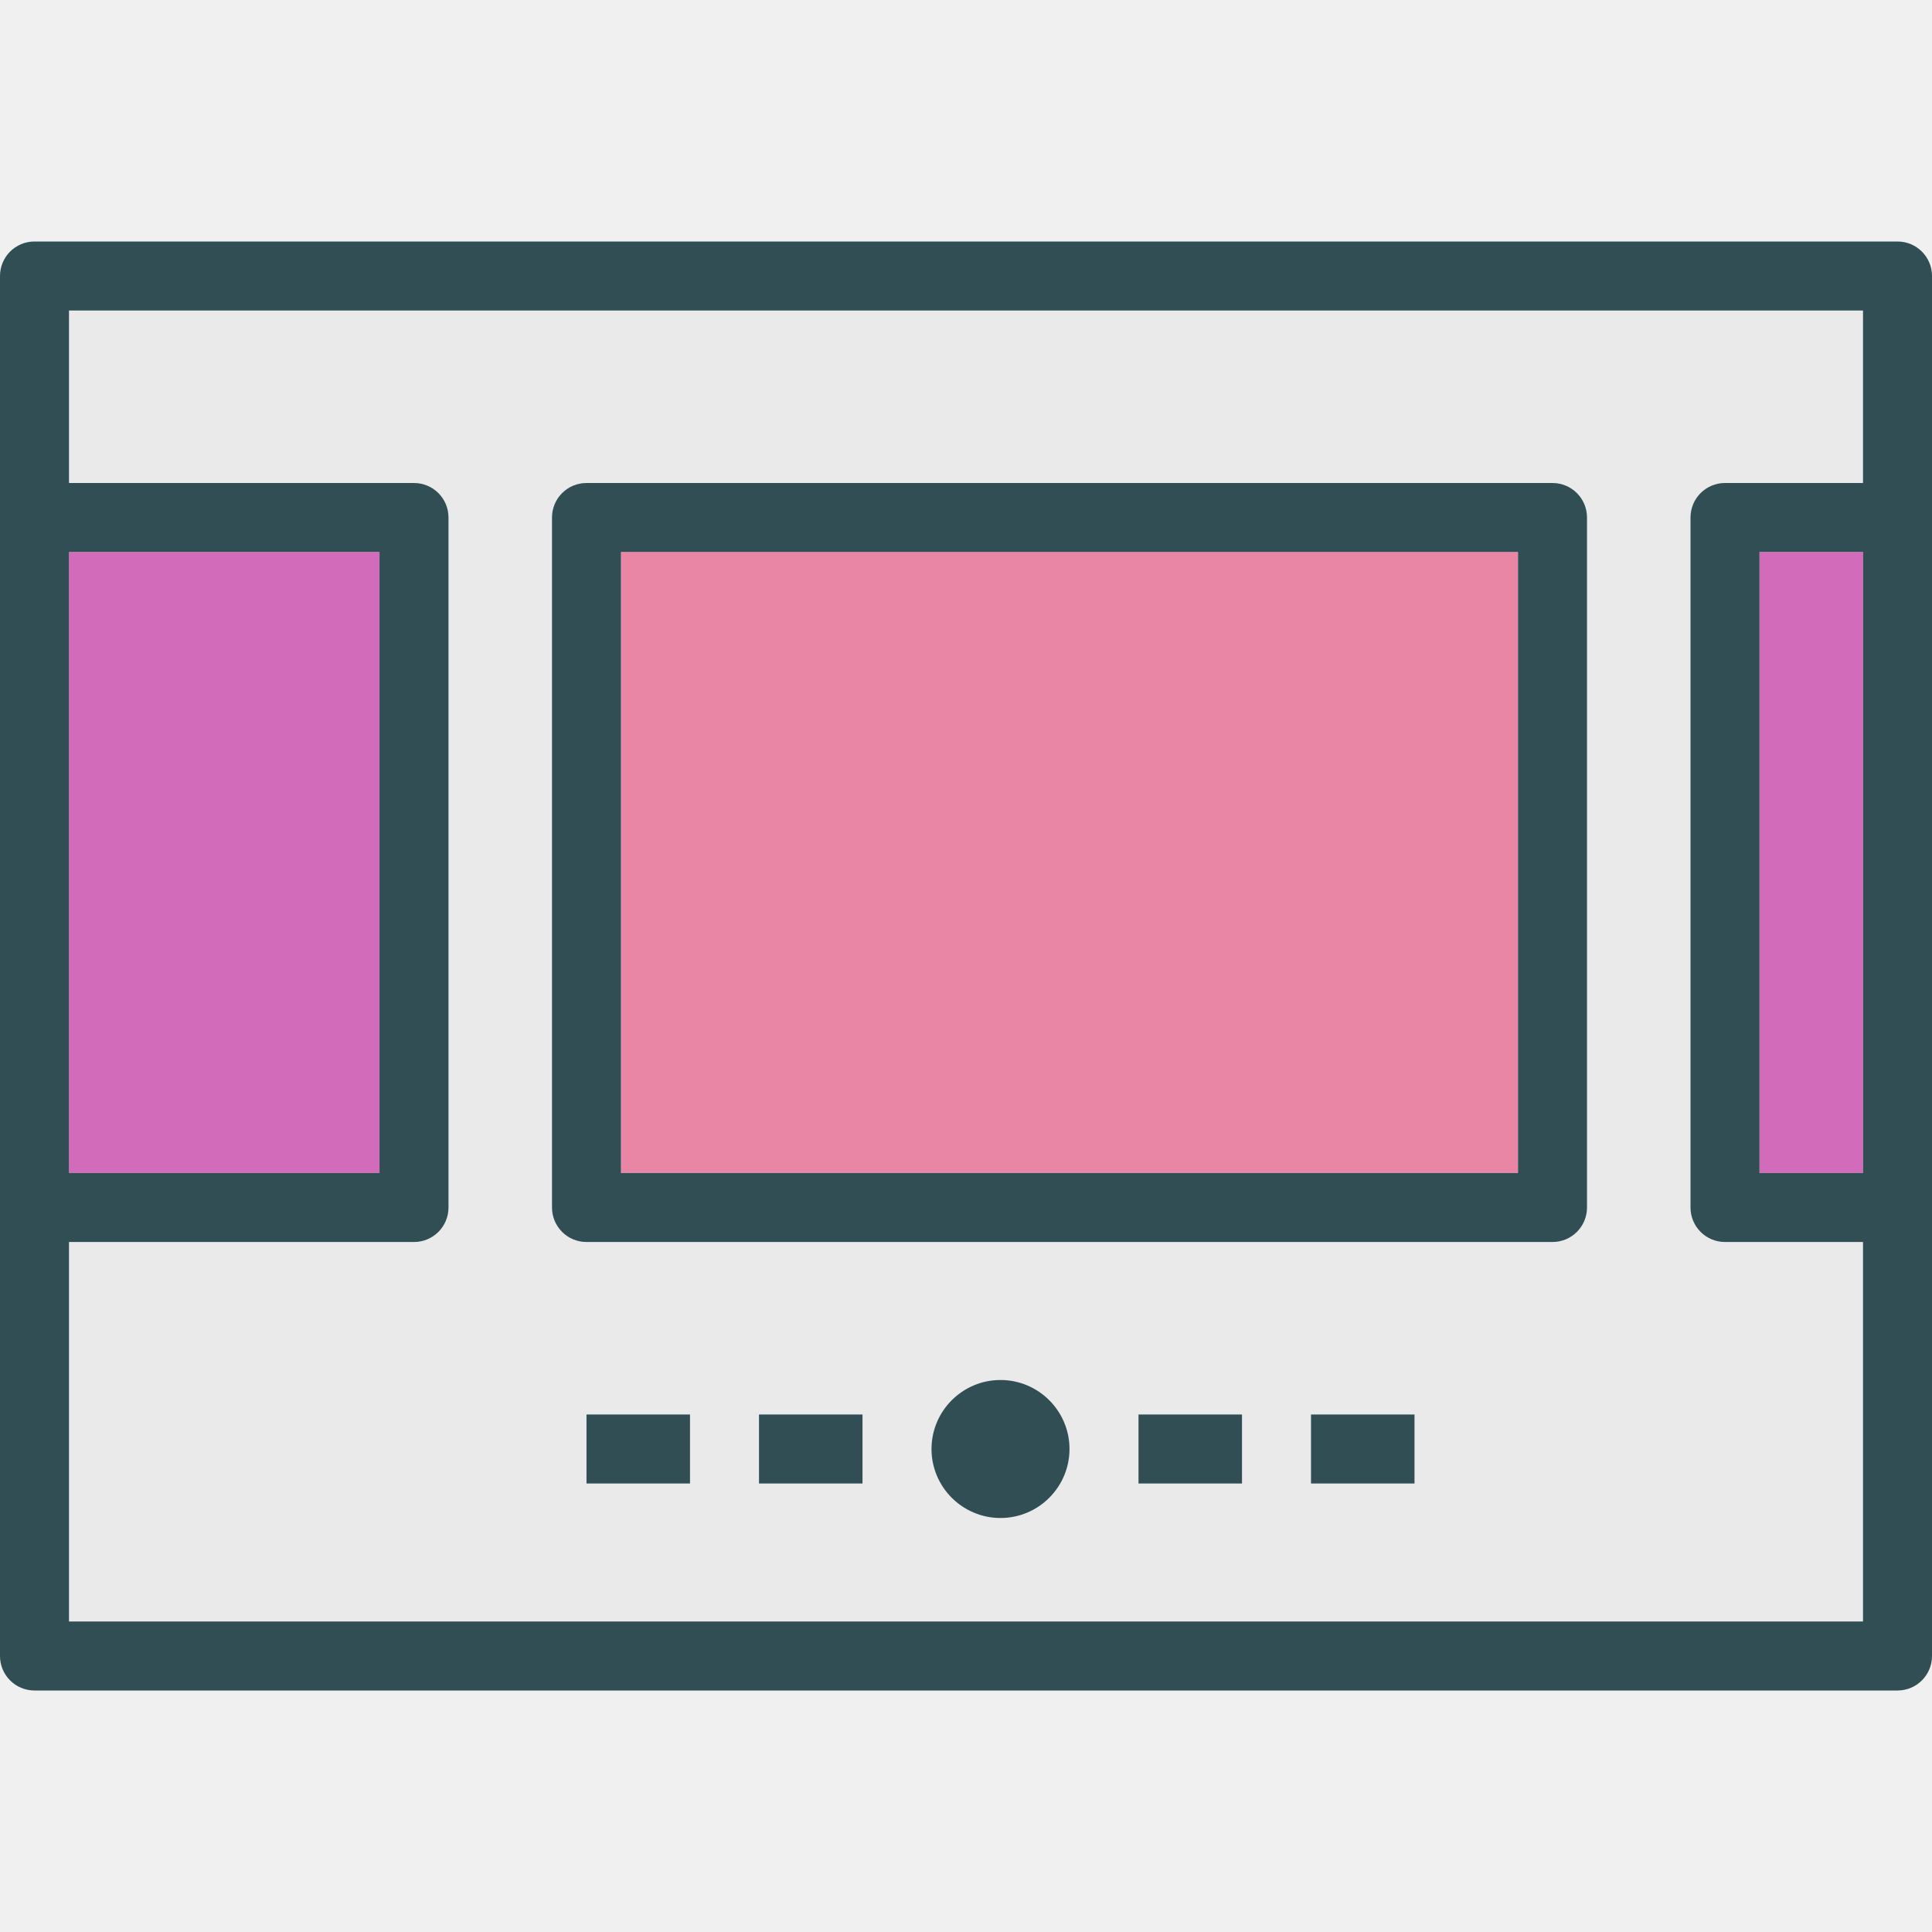
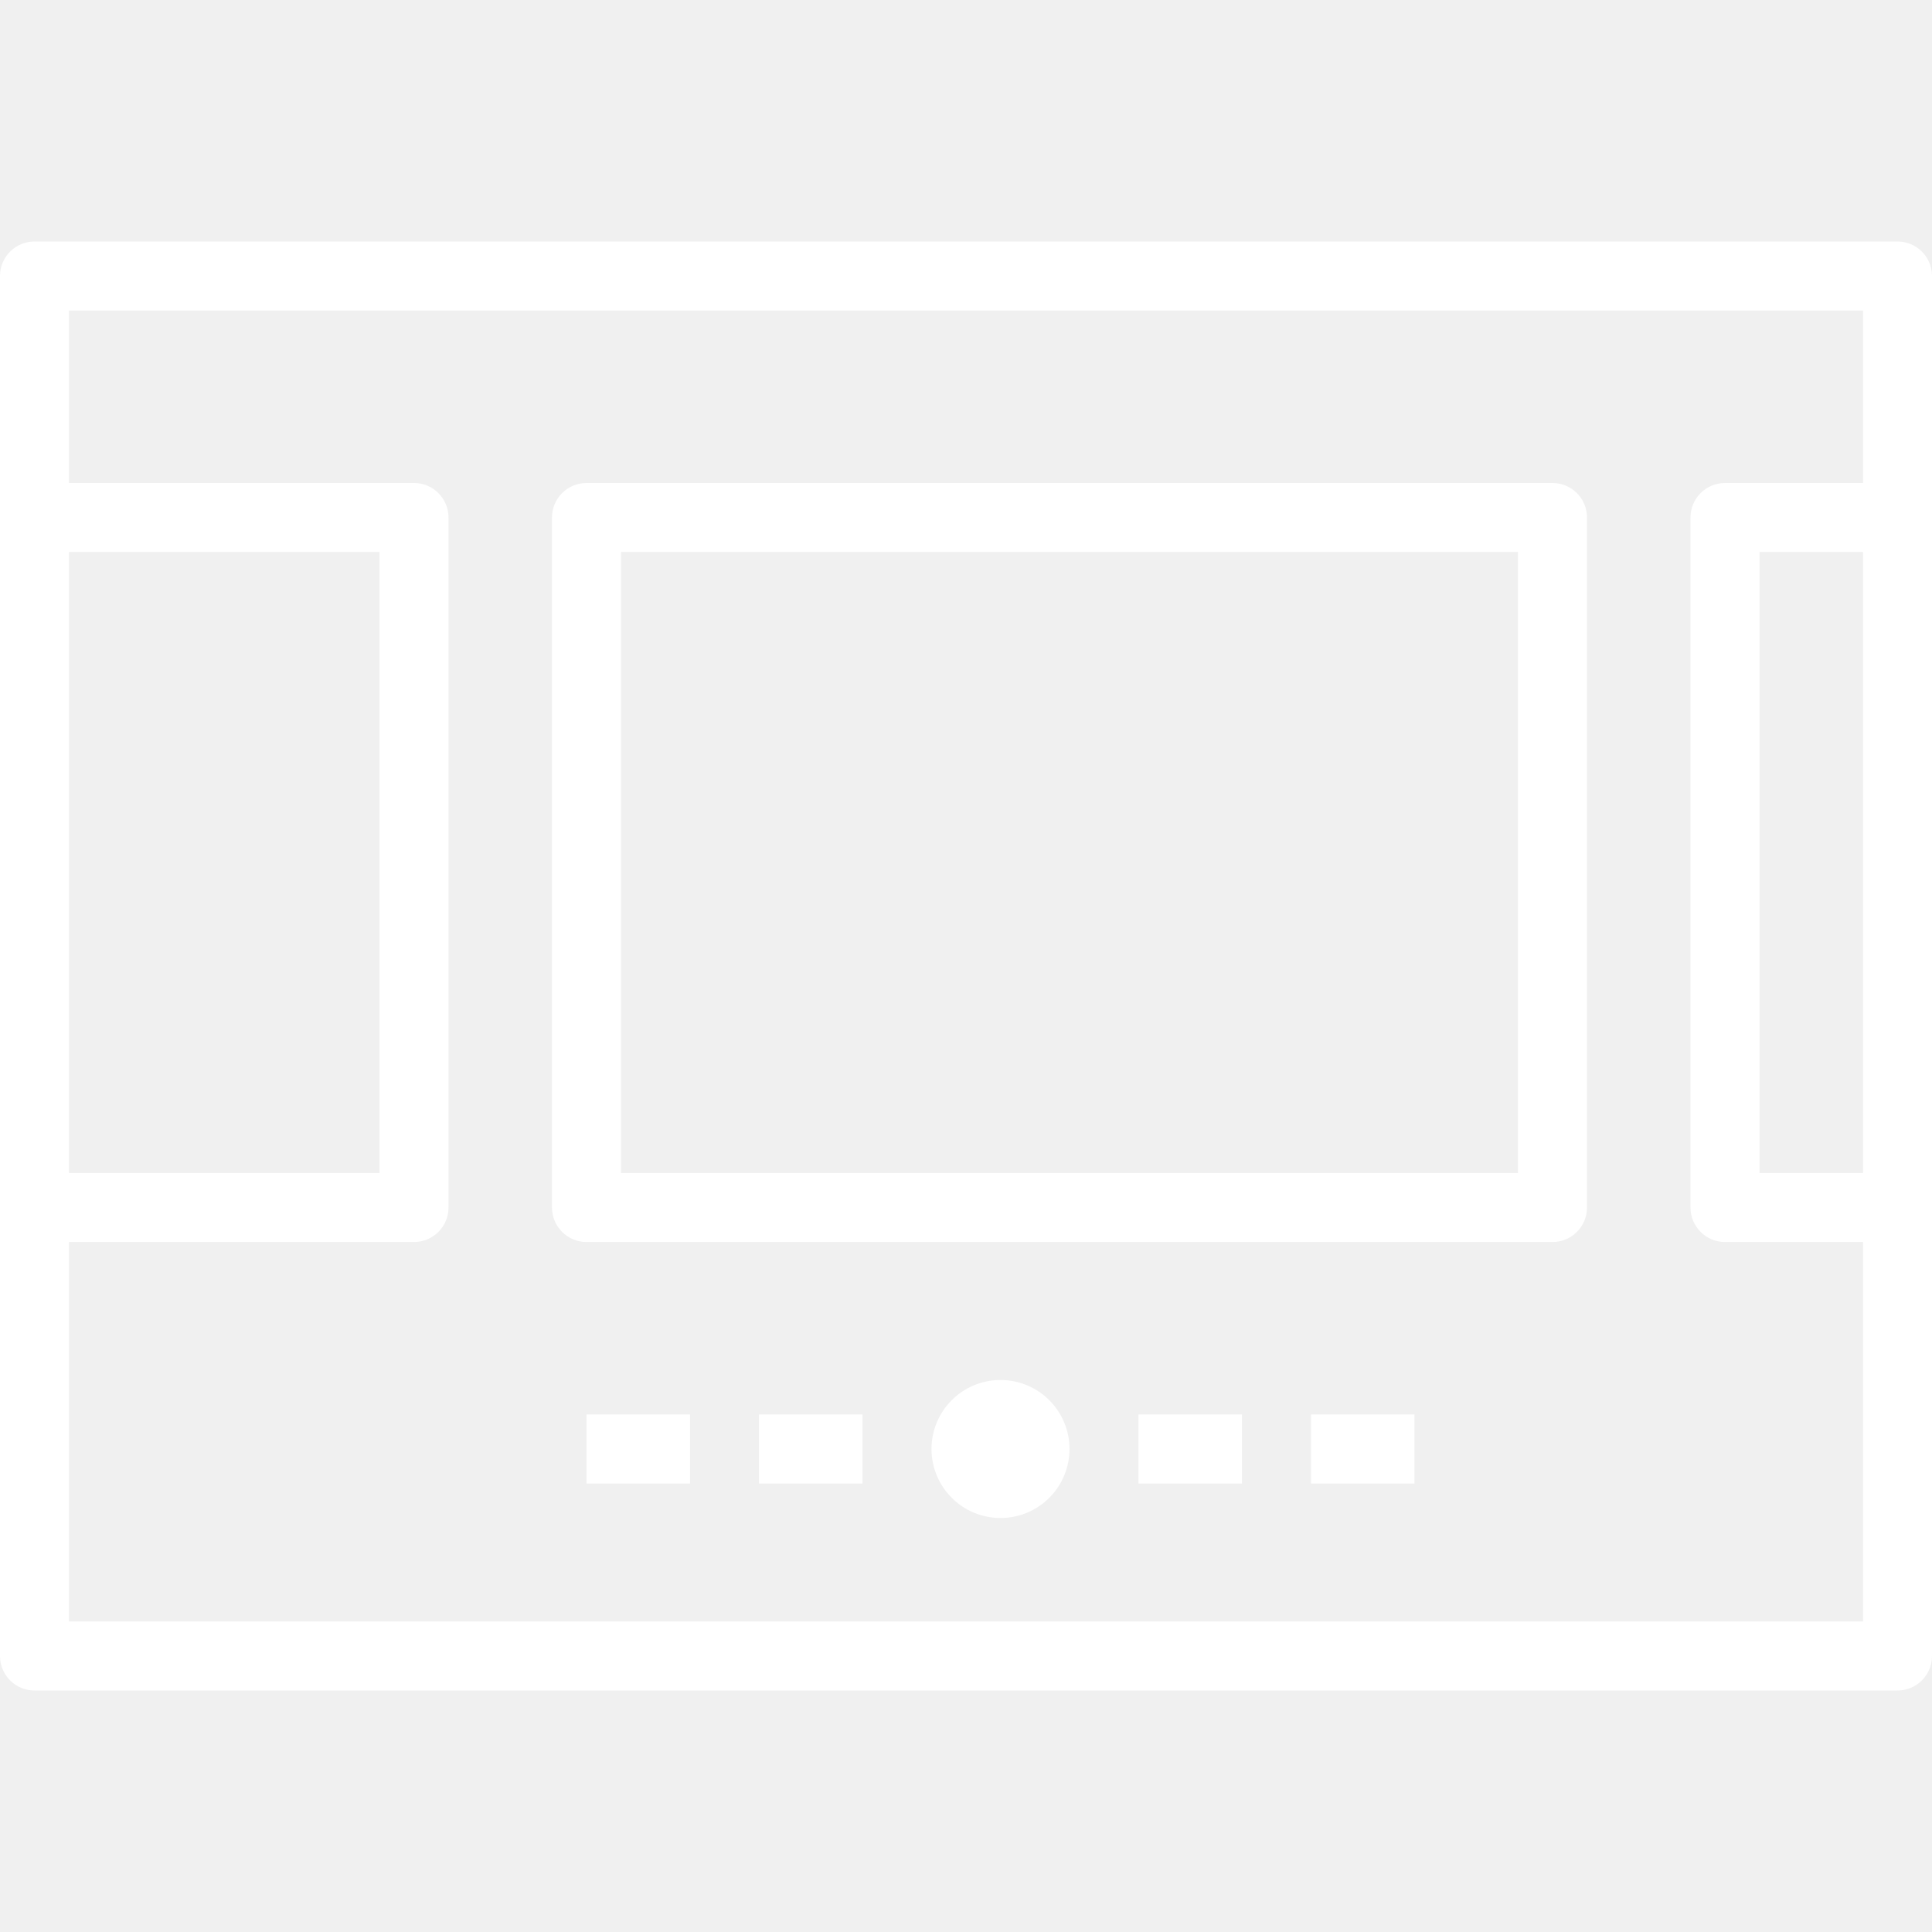
- <svg xmlns="http://www.w3.org/2000/svg" version="1.1" id="Layer_1" x="0px" y="0px" viewBox="0 0 512 512" style="enable-background:new 0 0 512 512;" xml:space="preserve">
-   <rect x="164.571" y="146.286" style="fill:#EA86A5;" width="237.714" height="164.571" />
-   <path style="fill:#EAEAEA;" d="M457.143,329.143c-5.053,0-9.143-4.089-9.143-9.143V137.143c0-5.053,4.089-9.143,9.143-9.143h36.571  V82.286H18.286V128h91.429c5.053,0,9.143,4.089,9.143,9.143V320c0,5.053-4.089,9.143-9.143,9.143H18.286v100.571h475.429V329.143  H457.143z M182.857,393.143h-27.429v-18.286h27.429V393.143z M228.571,393.143h-27.429v-18.286h27.429V393.143z M265.143,402.286  c-10.08,0-18.286-8.205-18.286-18.286c0-10.08,8.205-18.286,18.286-18.286c10.08,0,18.286,8.205,18.286,18.286  C283.429,394.08,275.223,402.286,265.143,402.286z M329.143,393.143h-27.429v-18.286h27.429V393.143z M374.857,393.143h-27.429  v-18.286h27.429V393.143z M420.571,320c0,5.053-4.089,9.143-9.143,9.143h-256c-5.053,0-9.143-4.089-9.143-9.143V137.143  c0-5.053,4.089-9.143,9.143-9.143h256c5.053,0,9.143,4.089,9.143,9.143V320z" />
+ <svg xmlns="http://www.w3.org/2000/svg" version="1.1" id="Layer_1" x="0px" y="0px" viewBox="0 0 218.207 218.207" style="enable-background:new 0 0 218.207 218.207;" xml:space="preserve" width="512px" height="512px">
  <g>
-     <rect x="18.286" y="146.286" style="fill:#D26CBA;" width="82.286" height="164.571" />
-     <rect x="466.286" y="146.286" style="fill:#D26CBA;" width="27.429" height="164.571" />
-   </g>
-   <g>
-     <path style="fill:#314E55;" d="M502.857,64H9.143C4.089,64,0,68.089,0,73.143v64V320v118.857C0,443.911,4.089,448,9.143,448   h493.714c5.053,0,9.143-4.089,9.143-9.143V320V137.143v-64C512,68.089,507.911,64,502.857,64z M18.286,146.286h82.286v164.571   H18.286V146.286z M18.286,429.714V329.143h91.429c5.053,0,9.143-4.089,9.143-9.143V137.143c0-5.053-4.089-9.143-9.143-9.143H18.286   V82.286h475.429V128h-36.571c-5.053,0-9.143,4.089-9.143,9.143V320c0,5.053,4.089,9.143,9.143,9.143h36.571v100.571H18.286z    M493.714,310.857h-27.429V146.286h27.429V310.857z" />
-     <path style="fill:#314E55;" d="M265.143,365.714c-10.08,0-18.286,8.205-18.286,18.286c0,10.08,8.205,18.286,18.286,18.286   c10.08,0,18.286-8.205,18.286-18.286C283.429,373.92,275.223,365.714,265.143,365.714z" />
-     <path style="fill:#314E55;" d="M411.429,128h-256c-5.053,0-9.143,4.089-9.143,9.143V320c0,5.053,4.089,9.143,9.143,9.143h256   c5.053,0,9.143-4.089,9.143-9.143V137.143C420.571,132.089,416.482,128,411.429,128z M402.286,310.857H164.571V146.286h237.714   V310.857z" />
-     <rect x="155.429" y="374.857" style="fill:#314E55;" width="27.429" height="18.286" />
-     <rect x="201.143" y="374.857" style="fill:#314E55;" width="27.429" height="18.286" />
-     <rect x="301.714" y="374.857" style="fill:#314E55;" width="27.429" height="18.286" />
-     <rect x="347.429" y="374.857" style="fill:#314E55;" width="27.429" height="18.286" />
+     <g>
+       <g>
+         <path d="M214.31,27.276H3.897C1.743,27.276,0,29.019,0,31.172v27.276v77.931v50.655c0,2.154,1.743,3.897,3.897,3.897H214.31     c2.154,0,3.897-1.743,3.897-3.897v-50.655V58.448V31.172C218.207,29.019,216.464,27.276,214.31,27.276z M7.793,62.345h35.069     v70.138H7.793V62.345z M210.414,132.483h-11.69V62.345h11.69V132.483z M210.414,54.552h-15.586c-2.154,0-3.897,1.743-3.897,3.897     v77.931c0,2.154,1.743,3.897,3.897,3.897h15.586v42.862H7.793v-0.001v-42.862h38.966c2.154,0,3.897-1.743,3.897-3.897V58.448     c0-2.154-1.743-3.897-3.897-3.897H7.793V35.069h202.621V54.552z" fill="#FFFFFF" />
+         <circle cx="113" cy="163.655" r="7.793" fill="#FFFFFF" />
+         <path d="M66.241,140.277h109.103c2.154,0,3.897-1.743,3.897-3.897V58.448c0-2.153-1.743-3.896-3.896-3.896H66.241     c-2.154,0-3.897,1.743-3.897,3.897v77.931C62.344,138.534,64.087,140.277,66.241,140.277z M70.138,62.345h101.31v70.138H70.138     V62.345z" fill="#FFFFFF" />
+         <rect x="66.241" y="159.759" width="11.69" height="7.793" fill="#FFFFFF" />
+         <rect x="85.724" y="159.759" width="11.69" height="7.793" fill="#FFFFFF" />
+         <rect x="128.586" y="159.759" width="11.69" height="7.793" fill="#FFFFFF" />
+         <rect x="148.069" y="159.759" width="11.69" height="7.793" fill="#FFFFFF" />
+       </g>
+     </g>
  </g>
  <g>
</g>
  <g>
</g>
  <g>
</g>
  <g>
</g>
  <g>
</g>
  <g>
</g>
  <g>
</g>
  <g>
</g>
  <g>
</g>
  <g>
</g>
  <g>
</g>
  <g>
</g>
  <g>
</g>
  <g>
</g>
  <g>
</g>
</svg>
